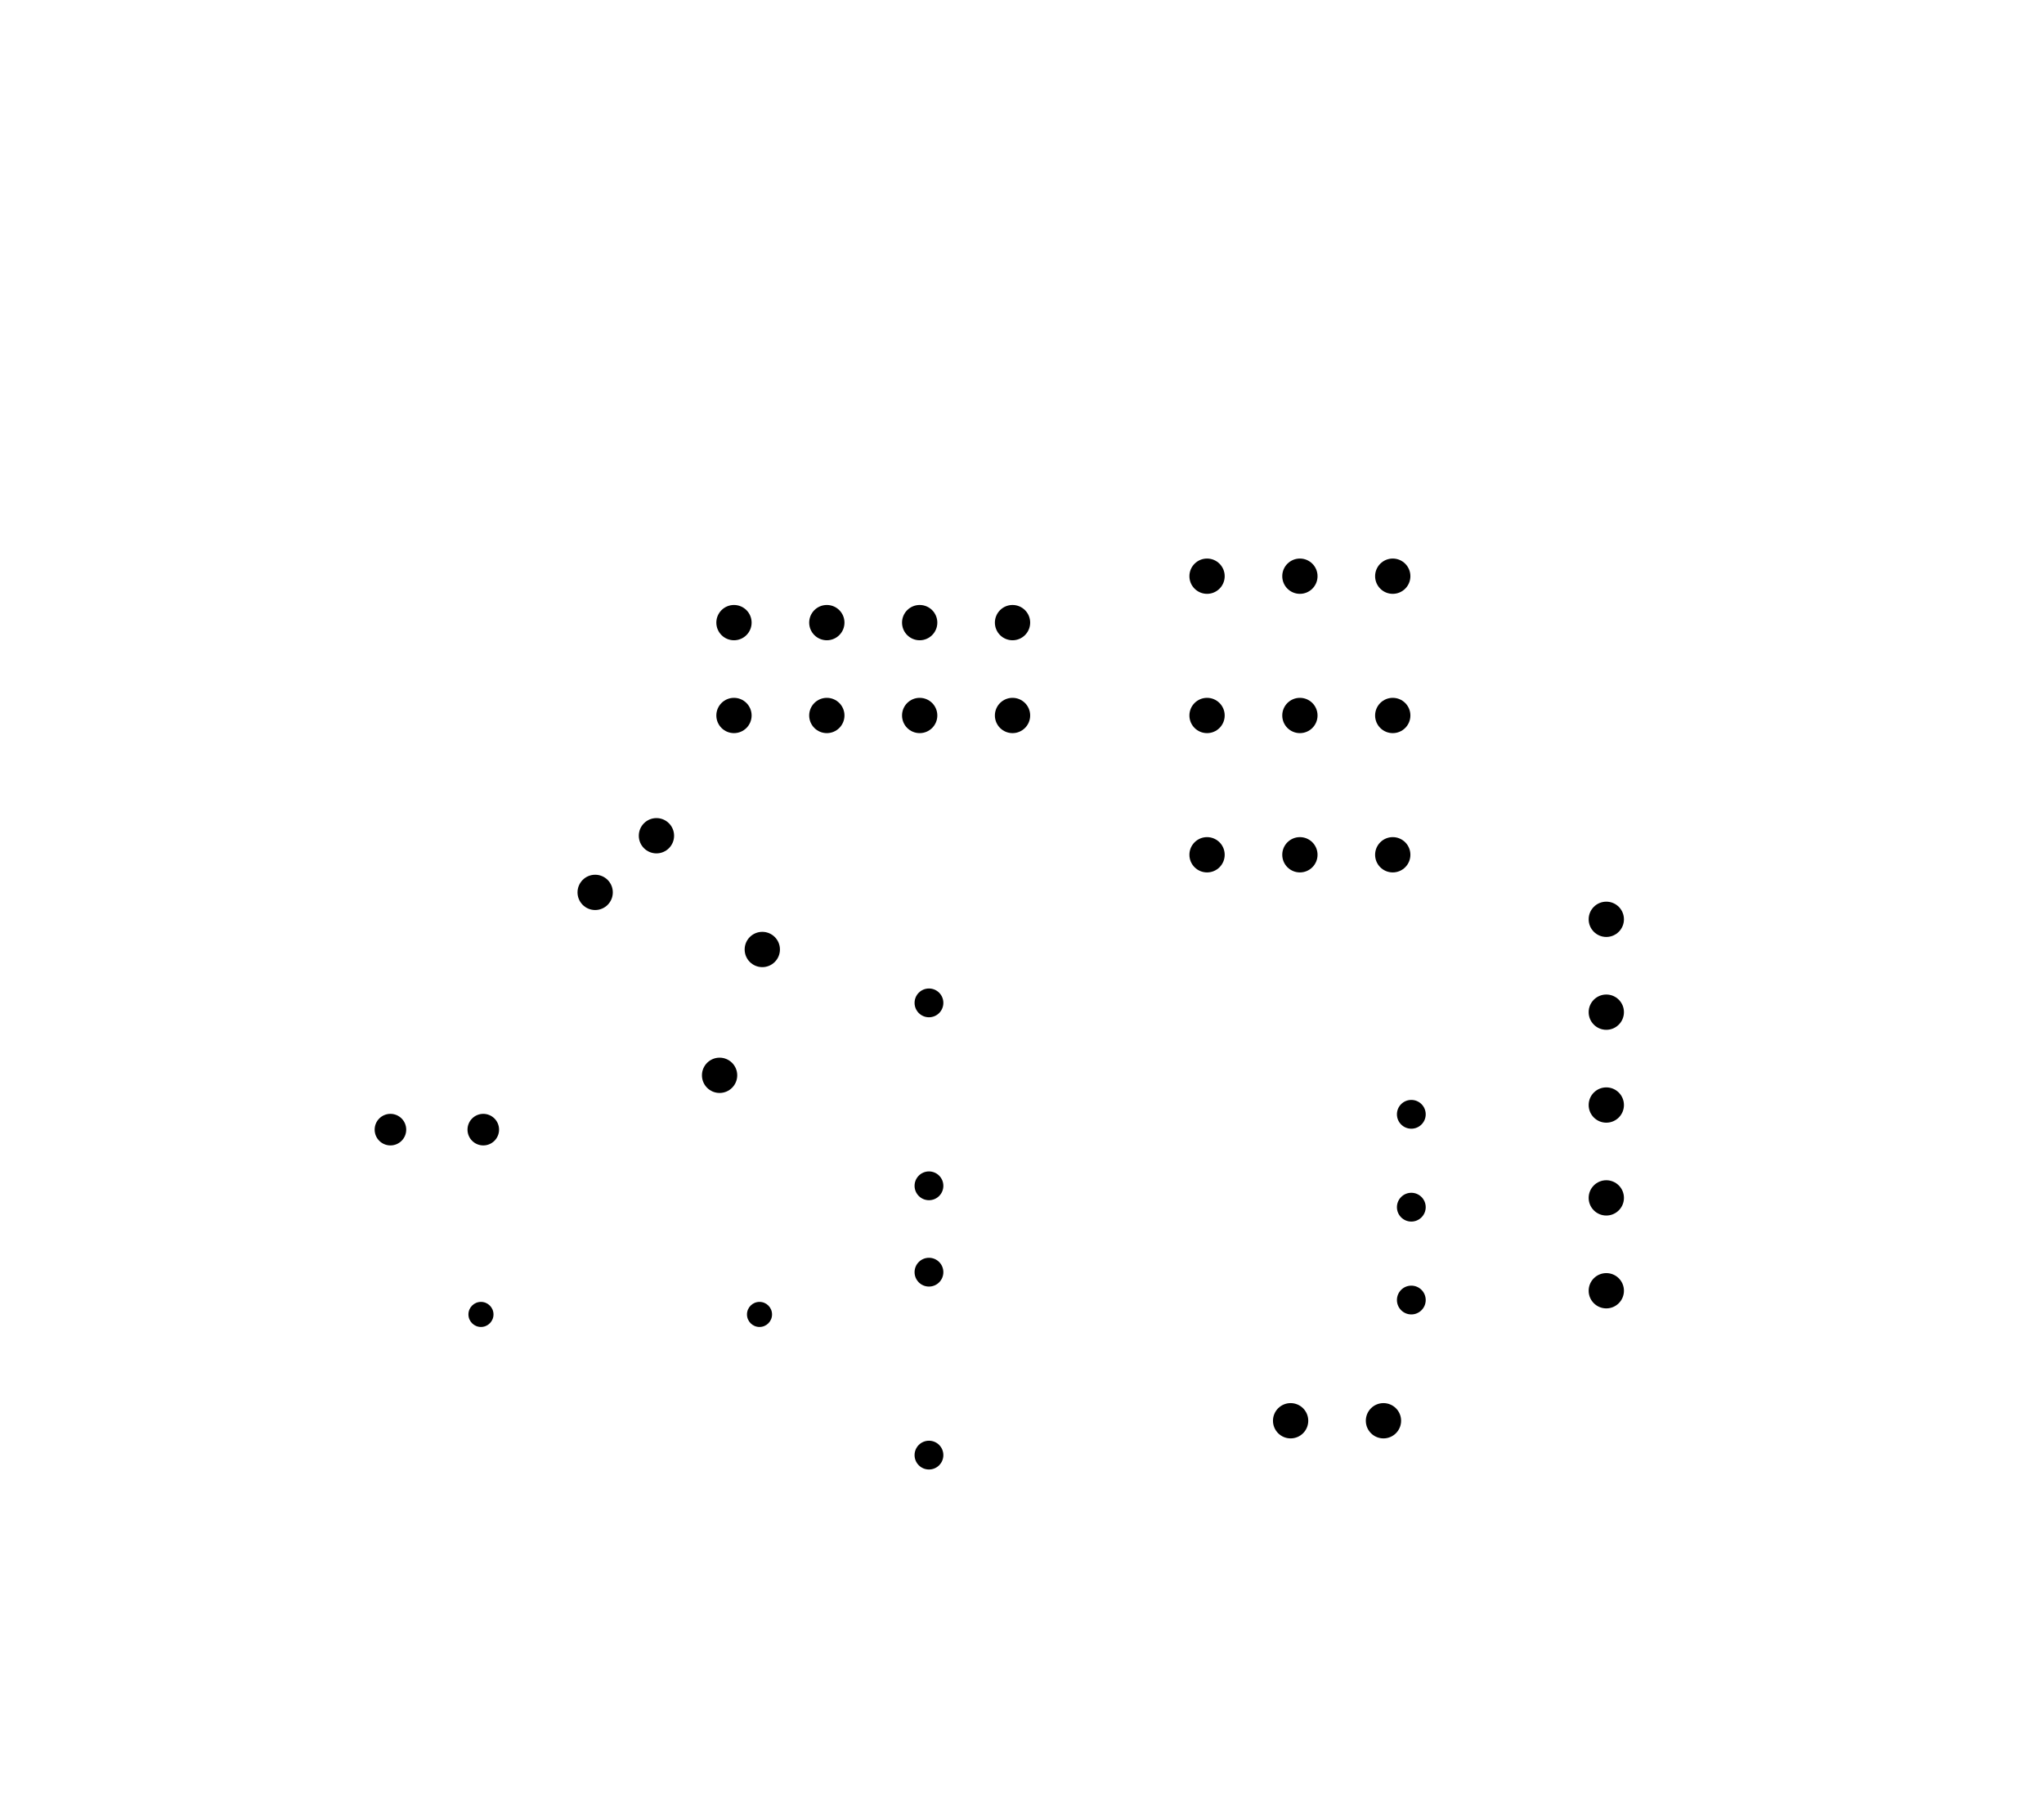
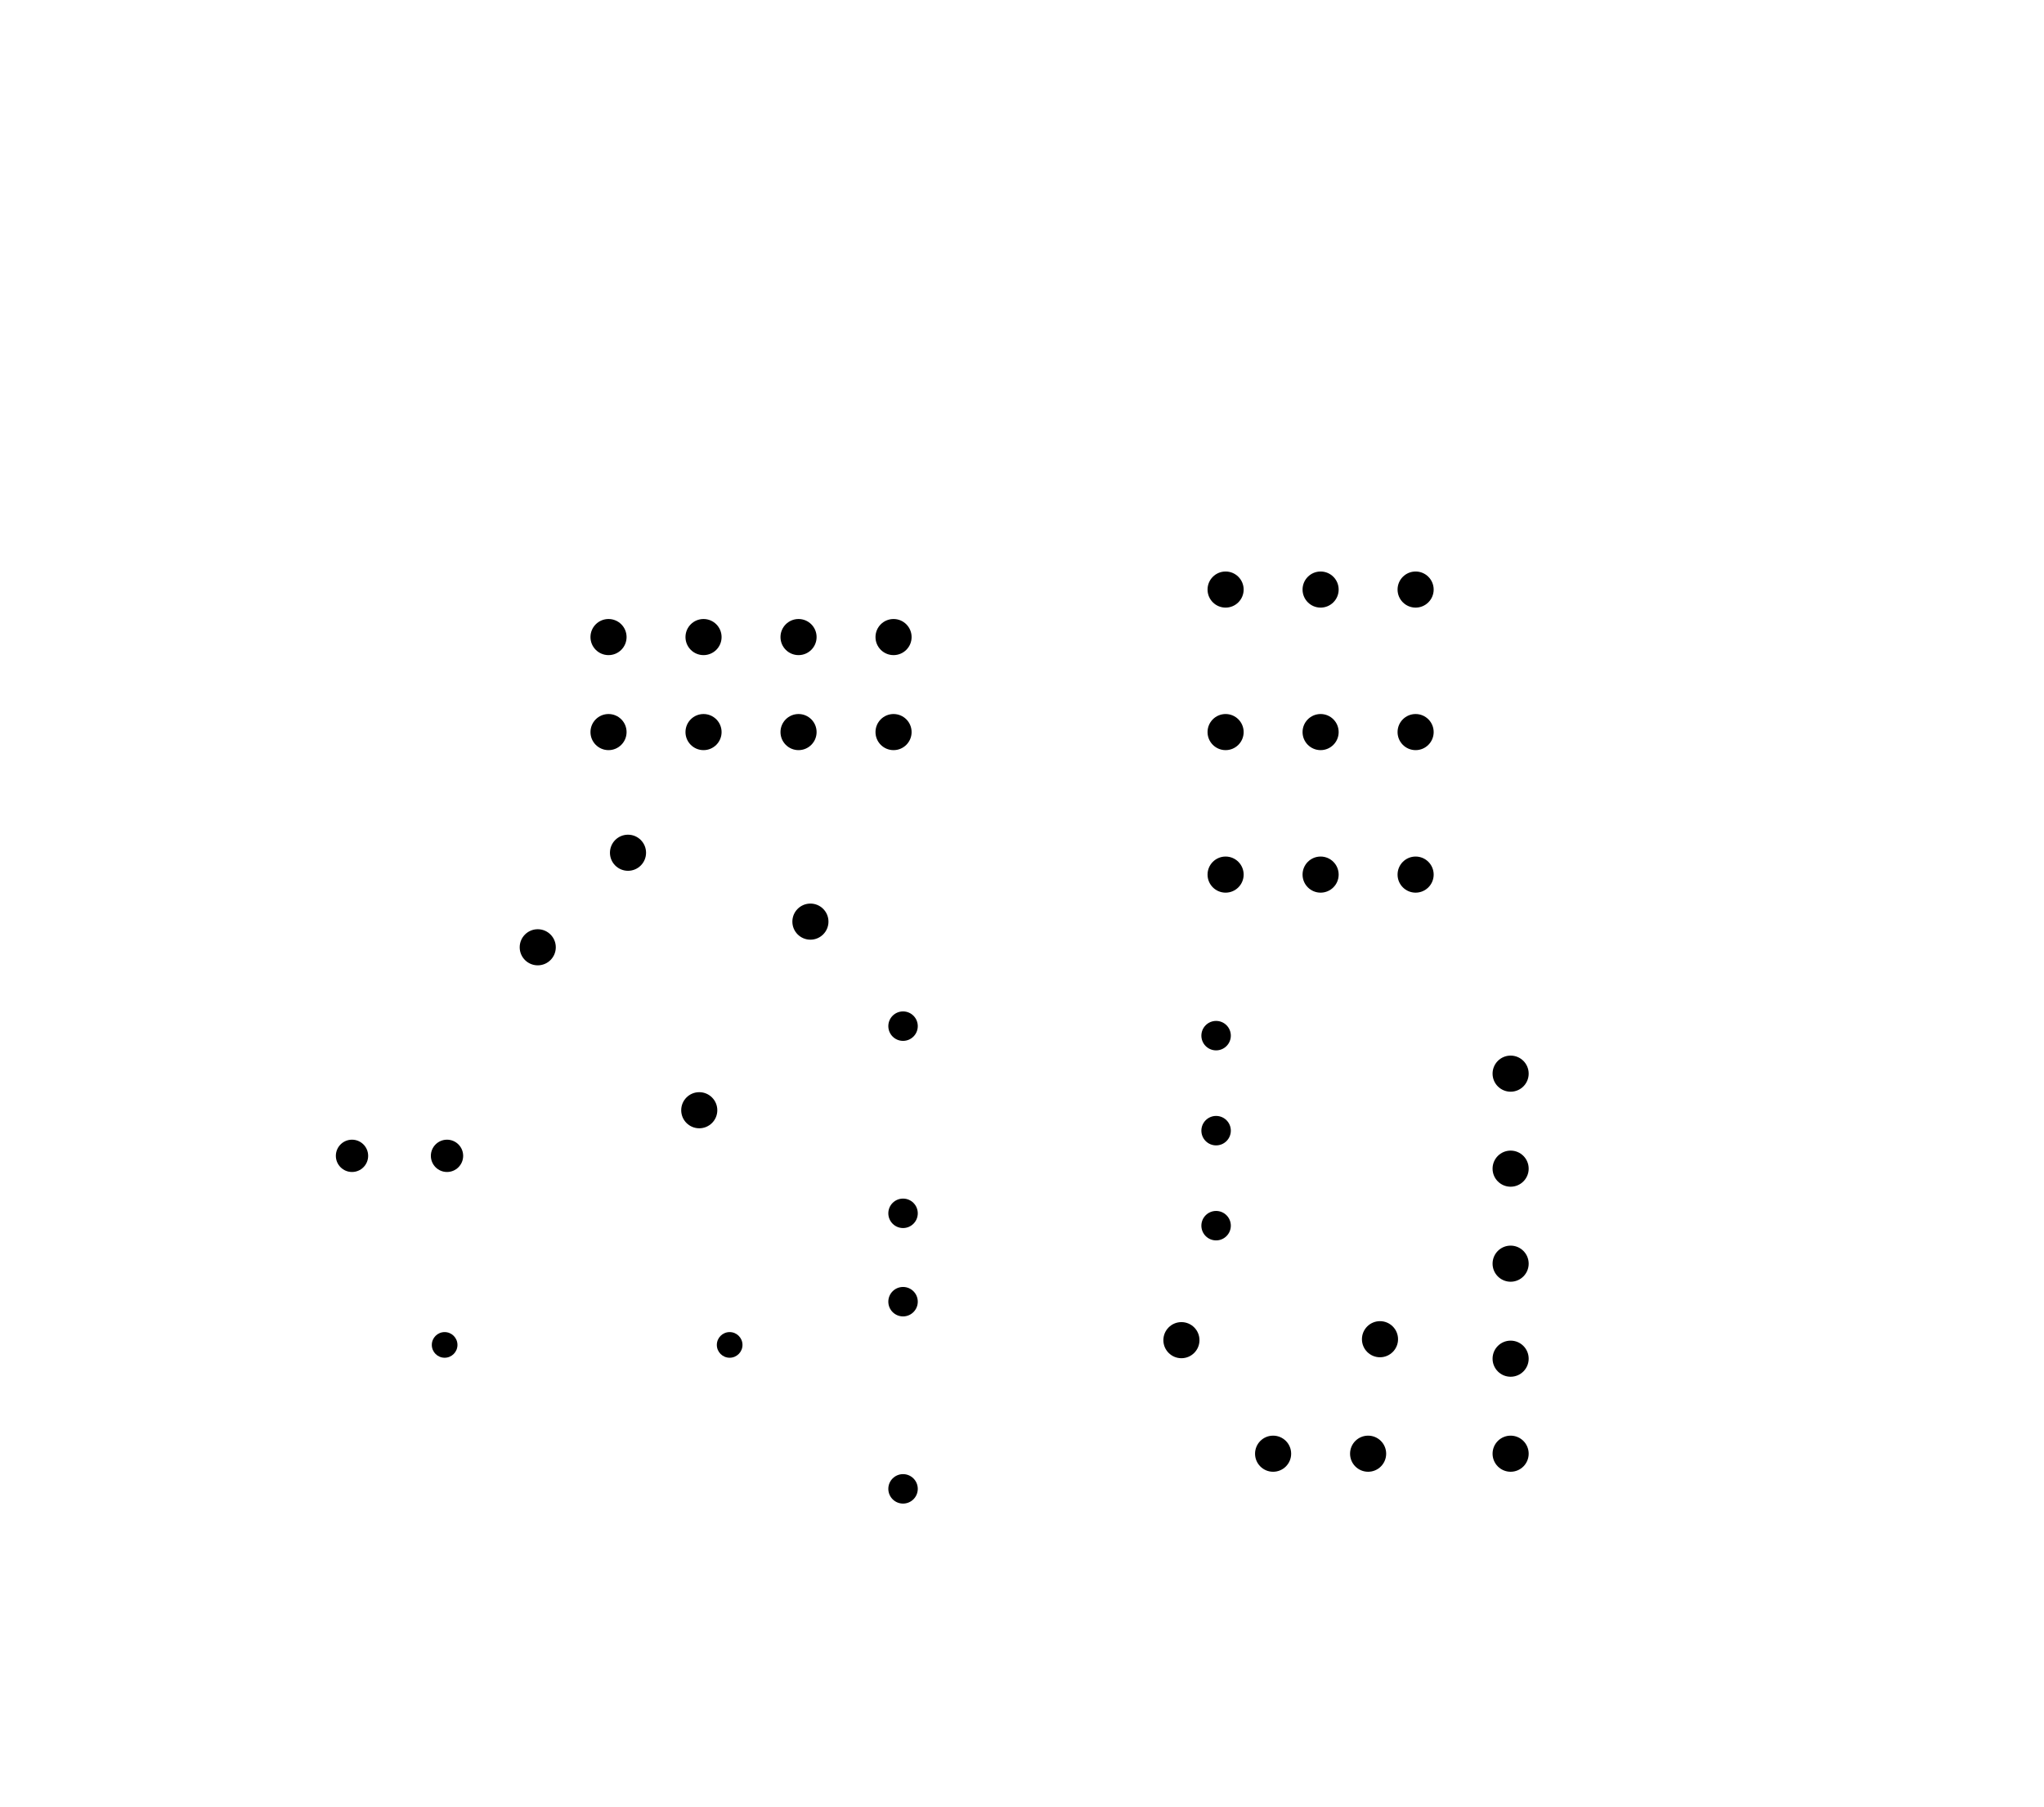
- <svg xmlns="http://www.w3.org/2000/svg" width="4402.8" height="3862.8" viewBox="0 0 4402.8 3862.8" version="1.1">
-   <circle cx="1636" cy="2831" r="27" style="" />
-   <circle cx="1036" cy="2831" r="27" style="" />
-   <circle cx="3040" cy="2800" r="31" style="" />
-   <circle cx="3040" cy="2600" r="31" style="" />
-   <circle cx="3040" cy="2400" r="31" style="" />
-   <circle cx="2001" cy="2554" r="31" style="" />
-   <circle cx="2001" cy="2740" r="31" style="" />
-   <circle cx="2001" cy="3134" r="31" style="" />
-   <circle cx="2001" cy="2160" r="31" style="" />
-   <circle cx="1041" cy="2433" r="34" style="" />
-   <circle cx="841" cy="2433" r="34" style="" />
-   <circle cx="3460" cy="2780" r="38" style="" />
-   <circle cx="3460" cy="2580" r="38" style="" />
-   <circle cx="3460" cy="2380" r="38" style="" />
-   <circle cx="3460" cy="2180" r="38" style="" />
-   <circle cx="3460" cy="1980" r="38" style="" />
-   <circle cx="3000" cy="1841" r="38" style="" />
-   <circle cx="2800" cy="1841" r="38" style="" />
-   <circle cx="2600" cy="1841" r="38" style="" />
-   <circle cx="2600" cy="1541" r="38" style="" />
-   <circle cx="2800" cy="1541" r="38" style="" />
-   <circle cx="3000" cy="1541" r="38" style="" />
-   <circle cx="3000" cy="1241" r="38" style="" />
-   <circle cx="2800" cy="1241" r="38" style="" />
-   <circle cx="2600" cy="1241" r="38" style="" />
-   <circle cx="2181" cy="1341" r="38" style="" />
-   <circle cx="2181" cy="1541" r="38" style="" />
-   <circle cx="1981" cy="1541" r="38" style="" />
-   <circle cx="1981" cy="1341" r="38" style="" />
-   <circle cx="1781" cy="1341" r="38" style="" />
-   <circle cx="1781" cy="1541" r="38" style="" />
-   <circle cx="1581" cy="1541" r="38" style="" />
-   <circle cx="1581" cy="1341" r="38" style="" />
-   <circle cx="1414" cy="1800" r="38" style="" />
-   <circle cx="1282" cy="1922" r="38" style="" />
-   <circle cx="1642" cy="2045" r="38" style="" />
-   <circle cx="1550" cy="2316" r="38" style="" />
-   <circle cx="2780" cy="3060" r="38" style="" />
-   <circle cx="2980" cy="3060" r="38" style="" />
+ <svg xmlns="http://www.w3.org/2000/svg" width="4302.8" height="3802.8" viewBox="0 0 4302.8 3802.8" version="1.1">
+   <circle cx="1536" cy="2831" r="27" style="" />
+   <circle cx="936" cy="2831" r="27" style="" />
+   <circle cx="2560" cy="2580" r="31" style="" />
+   <circle cx="2560" cy="2380" r="31" style="" />
+   <circle cx="2560" cy="2180" r="31" style="" />
+   <circle cx="1901" cy="2160" r="31" style="" />
+   <circle cx="1901" cy="2554" r="31" style="" />
+   <circle cx="1901" cy="2740" r="31" style="" />
+   <circle cx="1901" cy="3134" r="31" style="" />
+   <circle cx="941" cy="2433" r="34" style="" />
+   <circle cx="741" cy="2433" r="34" style="" />
+   <circle cx="3180" cy="3060" r="38" style="" />
+   <circle cx="3180" cy="2860" r="38" style="" />
+   <circle cx="3180" cy="2660" r="38" style="" />
+   <circle cx="3180" cy="2460" r="38" style="" />
+   <circle cx="3180" cy="2260" r="38" style="" />
+   <circle cx="2980" cy="1841" r="38" style="" />
+   <circle cx="2780" cy="1841" r="38" style="" />
+   <circle cx="2580" cy="1841" r="38" style="" />
+   <circle cx="2580" cy="1541" r="38" style="" />
+   <circle cx="2780" cy="1541" r="38" style="" />
+   <circle cx="2980" cy="1541" r="38" style="" />
+   <circle cx="2980" cy="1241" r="38" style="" />
+   <circle cx="2780" cy="1241" r="38" style="" />
+   <circle cx="2580" cy="1241" r="38" style="" />
+   <circle cx="1881" cy="1341" r="38" style="" />
+   <circle cx="1881" cy="1541" r="38" style="" />
+   <circle cx="1681" cy="1541" r="38" style="" />
+   <circle cx="1681" cy="1341" r="38" style="" />
+   <circle cx="1481" cy="1341" r="38" style="" />
+   <circle cx="1481" cy="1541" r="38" style="" />
+   <circle cx="1281" cy="1541" r="38" style="" />
+   <circle cx="1281" cy="1341" r="38" style="" />
+   <circle cx="1322" cy="1795" r="38" style="" />
+   <circle cx="1132" cy="1994" r="38" style="" />
+   <circle cx="1472" cy="2337" r="38" style="" />
+   <circle cx="1706" cy="1940" r="38" style="" />
+   <circle cx="2487" cy="2821" r="38" style="" />
+   <circle cx="2680" cy="3060" r="38" style="" />
+   <circle cx="2880" cy="3060" r="38" style="" />
+   <circle cx="2905" cy="2819" r="38" style="" />
</svg>
